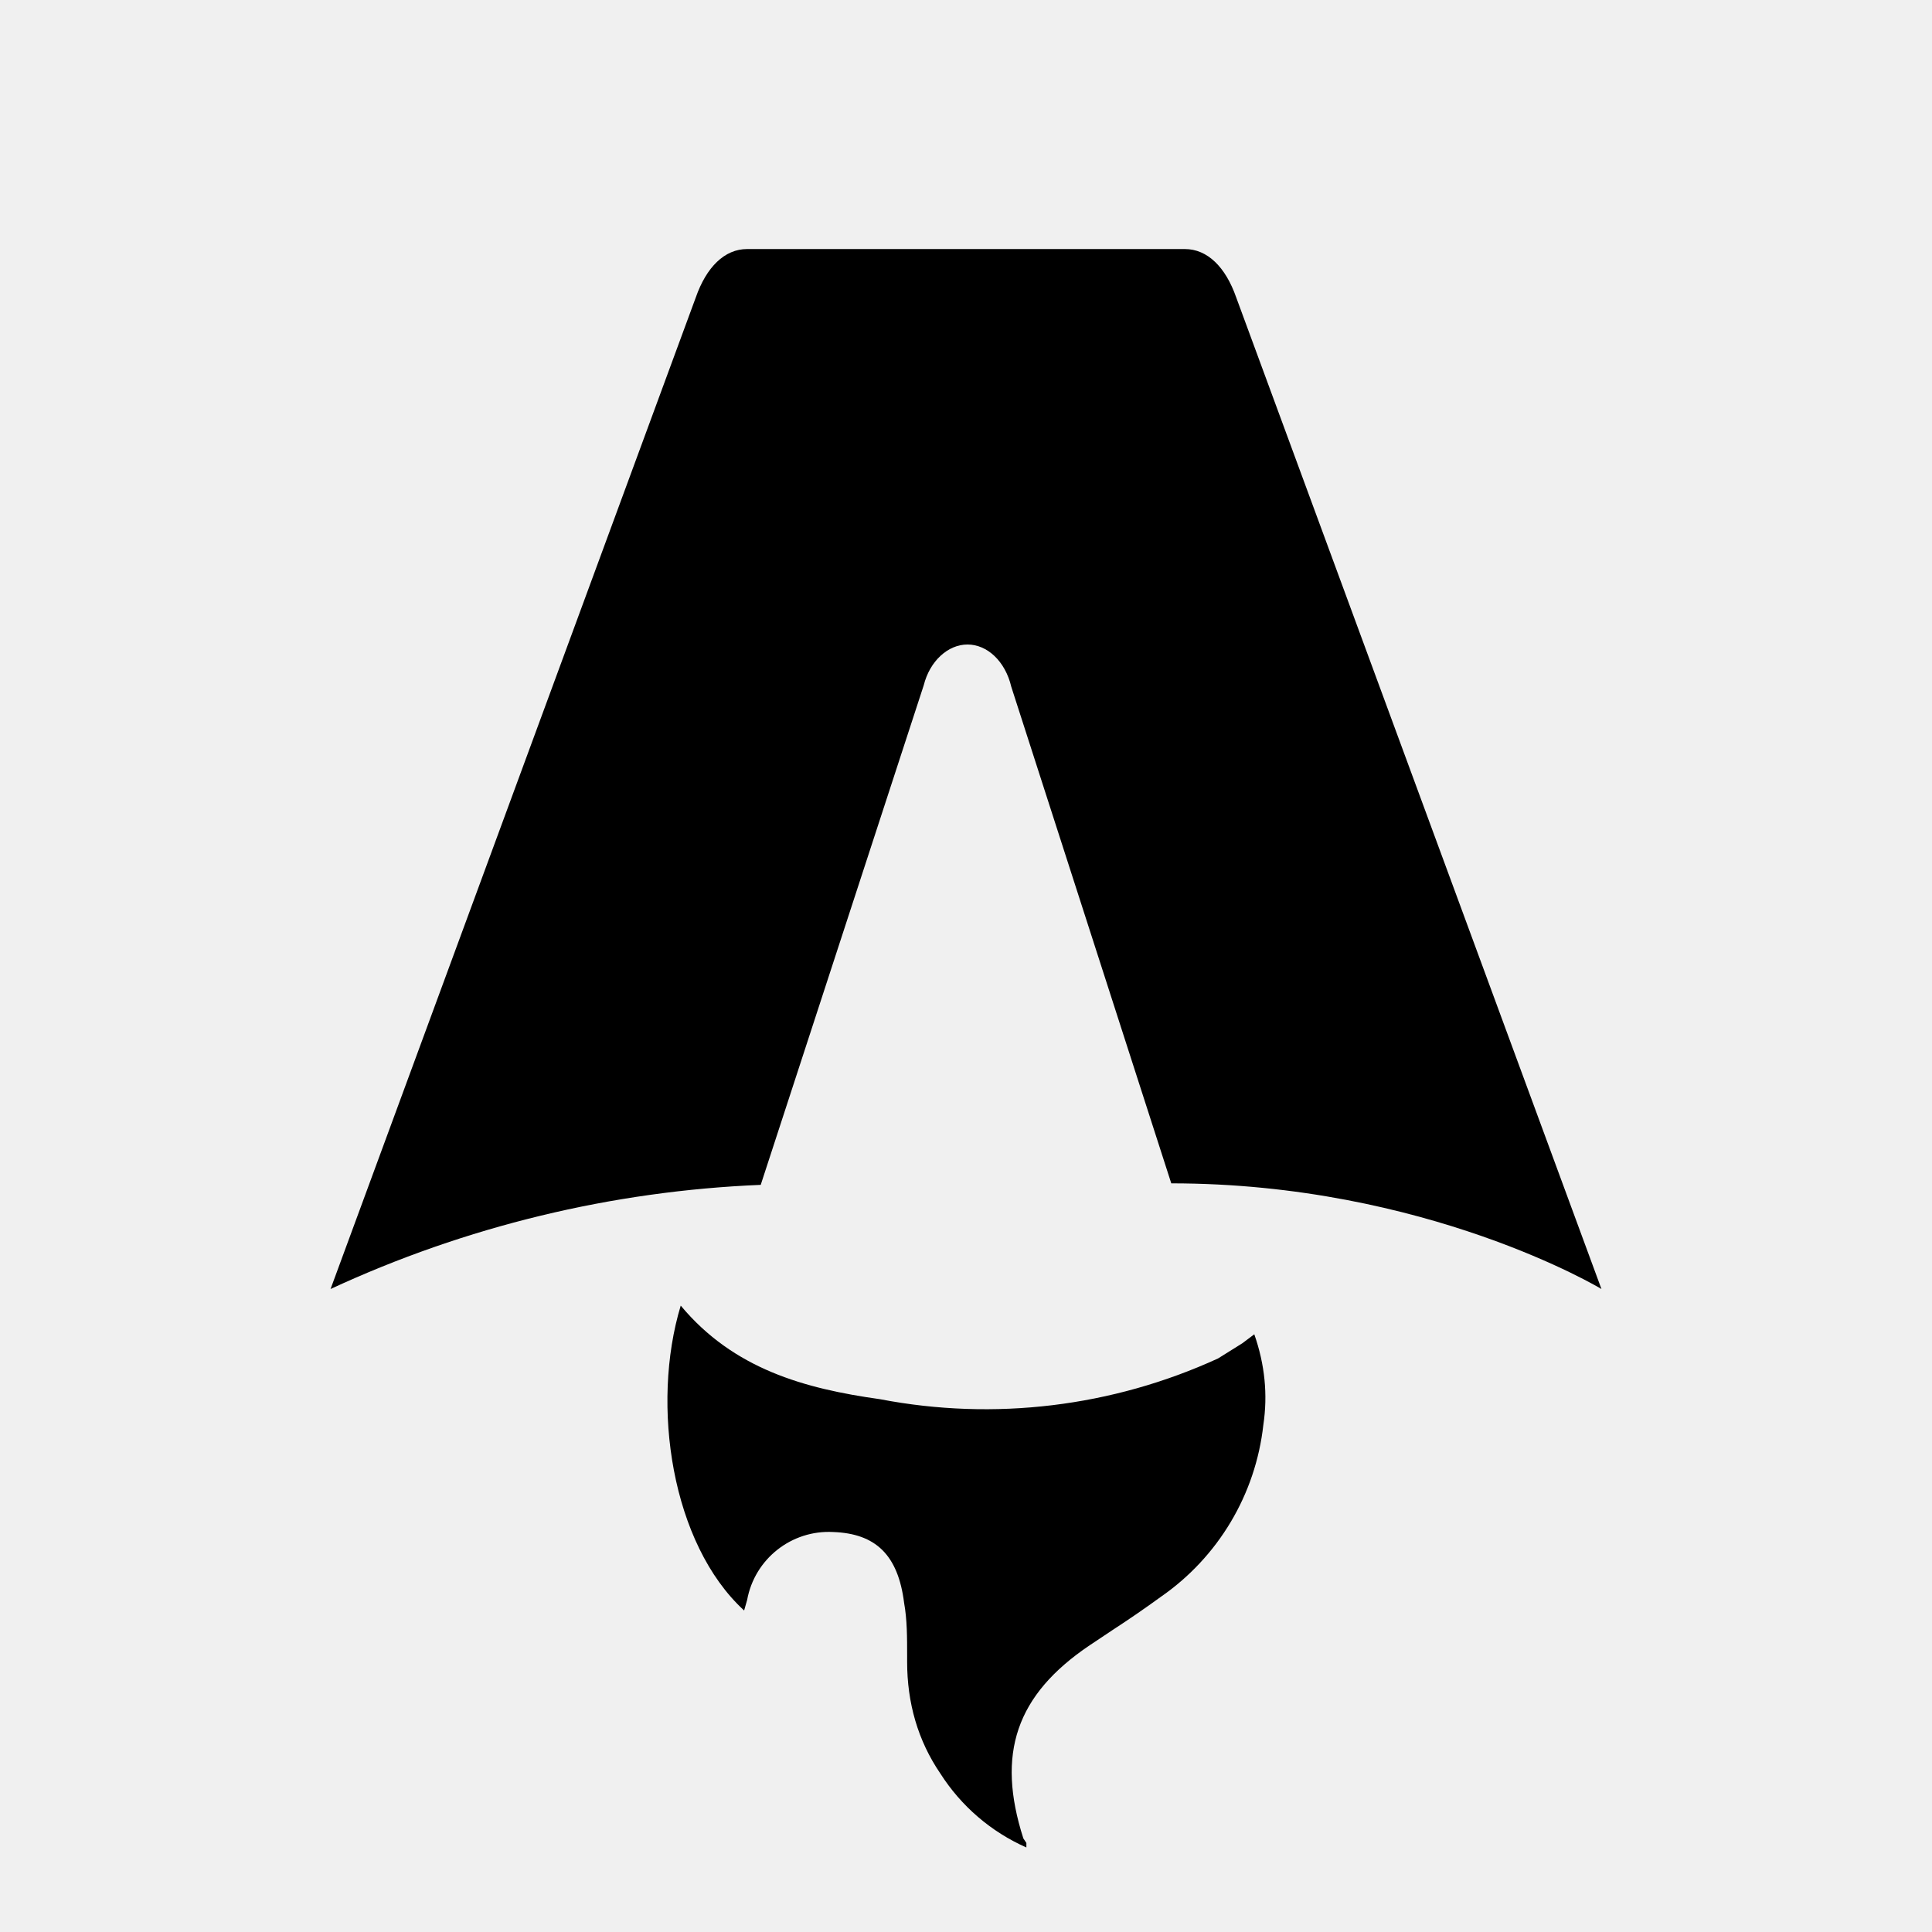
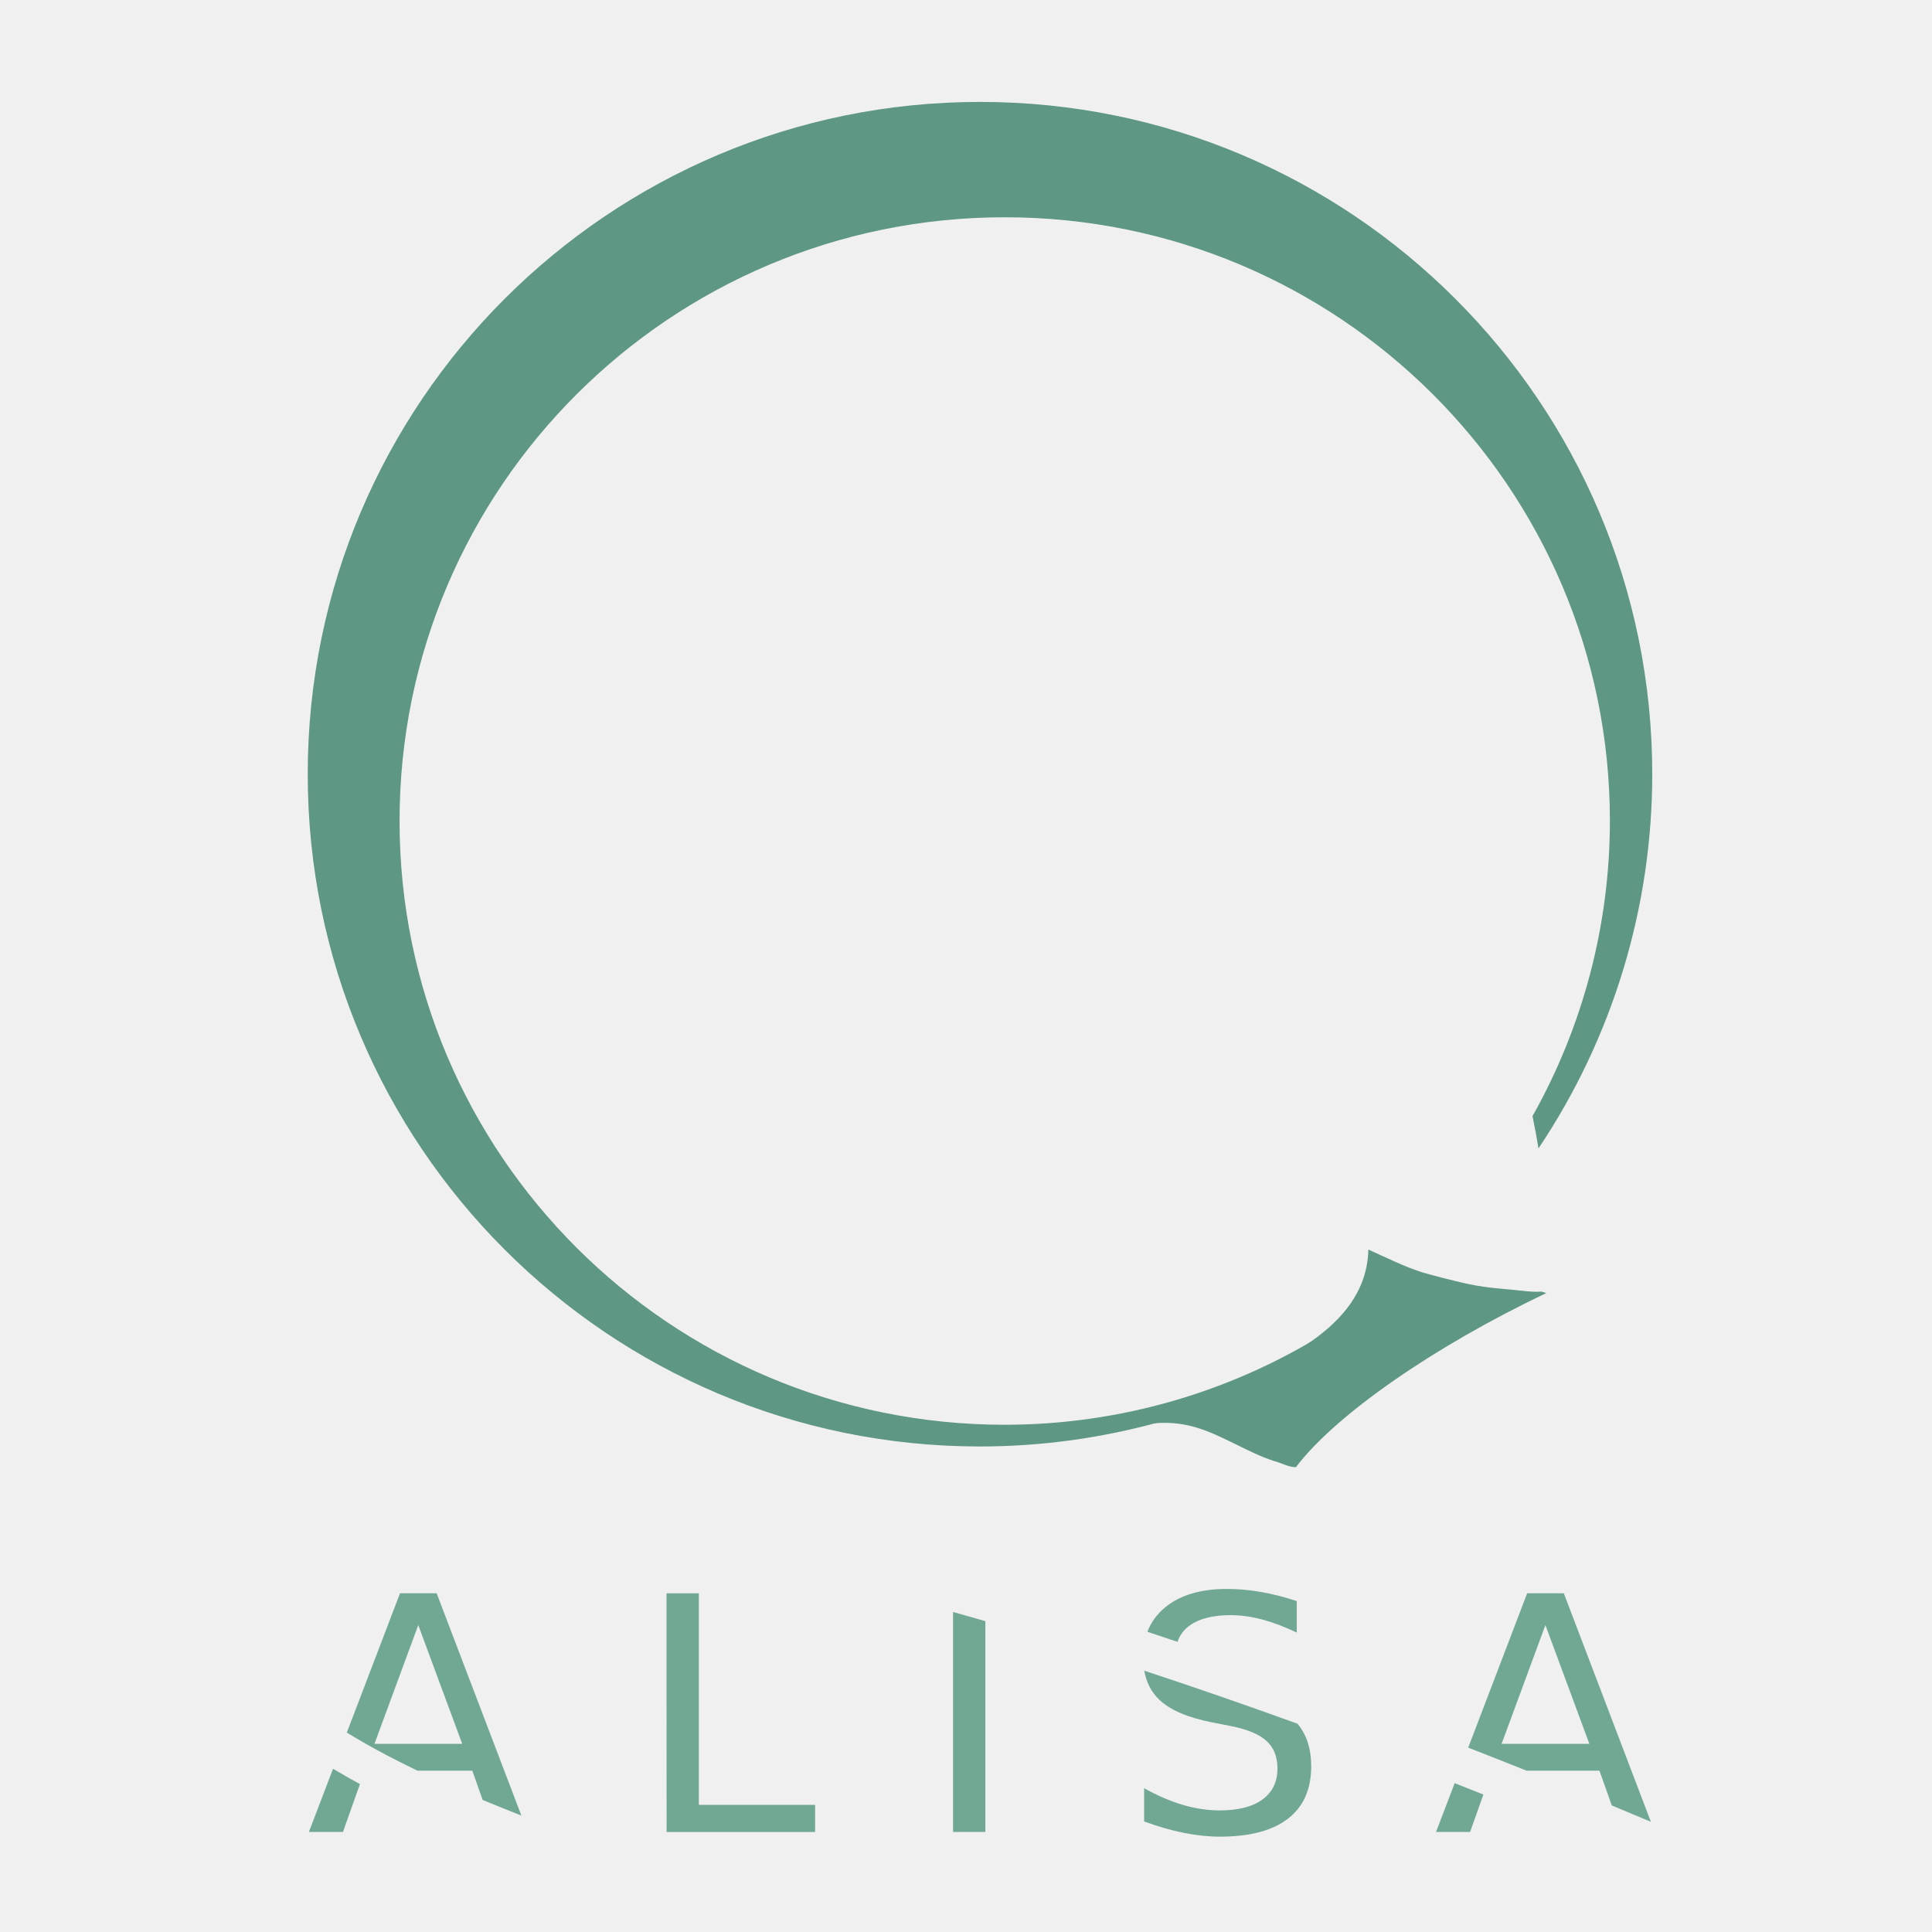
- <svg xmlns="http://www.w3.org/2000/svg" fill="none" viewBox="0 0 128 128">
-   <path d="M50.4 78.5a75.1 75.1 0 0 0-28.5 6.9l24.2-65.7c.7-2 1.9-3.2 3.4-3.2h29c1.5 0 2.7 1.2 3.4 3.2l24.2 65.7s-11.6-7-28.5-7L67 45.5c-.4-1.7-1.6-2.8-2.9-2.8-1.3 0-2.5 1.1-2.9 2.7L50.4 78.5Zm-1.1 28.2Zm-4.2-20.2c-2 6.6-.6 15.8 4.2 20.2a17.5 17.5 0 0 1 .2-.7 5.5 5.5 0 0 1 5.7-4.5c2.8.1 4.3 1.5 4.7 4.7.2 1.1.2 2.3.2 3.5v.4c0 2.7.7 5.2 2.2 7.4a13 13 0 0 0 5.7 4.9v-.3l-.2-.3c-1.8-5.6-.5-9.5 4.4-12.8l1.5-1a73 73 0 0 0 3.2-2.2 16 16 0 0 0 6.8-11.4c.3-2 .1-4-.6-6l-.8.6-1.6 1a37 37 0 0 1-22.4 2.7c-5-.7-9.7-2-13.2-6.2Z" />
-   <style>
-         path { fill: #000; }
-         @media (prefers-color-scheme: dark) {
-             path { fill: #FFF; }
-         }
-     </style>
+ <svg xmlns="http://www.w3.org/2000/svg" width="120" height="120" version="1.1" viewBox="0 0 31.75 31.75">
+   <g transform="translate(.15865 1.3697)">
+     <g transform="matrix(1.2711 0 0 1.2711 -32.747 .52723)" fill="#5e9783">
+       <path transform="matrix(.26458 0 0 .26458 22.611 -3.4663)" d="m59.328 12.441a32.85 32.85 0 0 0-32.85 32.85 32.85 32.85 0 0 0 32.85 32.852 32.85 32.85 0 0 0 16.953-4.715c0.118-0.327 0.226-0.685 0.32-1.08a29.572 29.501 0 0 1-16.064 4.734 29.572 29.501 0 0 1-29.572-29.502 29.572 29.501 0 0 1 29.572-29.502 29.572 29.501 0 0 1 29.572 29.502 29.572 29.501 0 0 1-3.783 14.422c0.11 0.523 0.209 1.049 0.293 1.576a32.85 32.85 0 0 0 5.559-18.287 32.85 32.85 0 0 0-32.85-32.85z" stroke-width="3.78" />
+       <path d="m40.135 16.983c0.346-0.085 0.645-0.118 0.975-0.018 0.317 0.093 0.682 0.331 0.997 0.431 0.094 0.023 0.187 0.08 0.285 0.081 0.506-0.67 1.774-1.556 3.237-2.251-0.019-6e-3 -0.038-0.015-0.058-0.018-0.018-0.003-0.037 0.001-0.056 0.001-0.082-3.97e-4 -0.163-0.009-0.244-0.018-0.149-0.017-0.299-0.025-0.448-0.047-0.156-0.023-0.233-0.041-0.388-0.079-0.068-0.016-0.136-0.034-0.203-0.051-0.068-0.019-0.137-0.035-0.204-0.056-0.242-0.077-0.468-0.192-0.699-0.295-0.027 1.254-1.786 1.707-3.194 2.321z" />
+     </g>
+     <g transform="matrix(1.2711 0 0 1.2711 -4.0771 -3.8786)" fill="#70a894">
+       <path transform="scale(.26458)" d="m31.199 85.314-2.6 6.809c1.014 0.624 2.176 1.248 3.453 1.863h2.678l0.506 1.428c0.615 0.257 1.248 0.511 1.893 0.764l-4.141-10.863zm0.891 1.555 2.148 5.805h-4.289zm-4.164 7.021-1.18 3.088h1.664l0.83-2.338c-0.455-0.248-0.895-0.497-1.315-0.75z" />
+       <path d="m11.7 22.573h0.418v2.735h1.503v0.351h-1.92z" stroke-width=".265" />
+       <g>
+         <path transform="scale(.26458)" d="m58.223 86.229v10.75h1.578v-10.301c-0.526-0.152-1.052-0.302-1.578-0.449z" />
+         <path transform="scale(.26458)" d="m71.605 85.104c-1.276 0-2.279 0.297-3.008 0.891-0.406 0.333-0.699 0.733-0.877 1.203 0.493 0.162 0.981 0.328 1.471 0.492 0.107-0.325 0.307-0.593 0.602-0.805 0.469-0.333 1.133-0.5 1.992-0.5 0.495 0 1.008 0.07 1.539 0.211 0.531 0.141 1.096 0.354 1.695 0.641v-1.539c-0.594-0.198-1.175-0.346-1.742-0.445-0.568-0.099-1.125-0.148-1.672-0.148zm-4.039 3.99c0.102 0.58 0.347 1.056 0.734 1.424 0.526 0.5 1.378 0.867 2.555 1.102l0.961 0.188c0.802 0.161 1.378 0.404 1.727 0.727 0.354 0.323 0.531 0.771 0.531 1.344 0 0.656-0.245 1.161-0.734 1.516-0.49 0.354-1.185 0.531-2.086 0.531-0.594 0-1.198-0.091-1.812-0.273-0.615-0.182-1.242-0.453-1.883-0.812v1.625c0.667 0.245 1.31 0.43 1.93 0.555 0.625 0.125 1.214 0.188 1.766 0.188 1.464 0 2.573-0.292 3.328-0.875 0.76-0.583 1.141-1.44 1.141-2.57 0-0.844-0.224-1.536-0.67-2.074-2.353-0.853-4.861-1.725-7.486-2.592z" />
+         <path transform="scale(.26458)" d="m86.277 85.314-2.881 7.545c0.985 0.385 1.941 0.76 2.856 1.127h3.557l0.602 1.697c0.673 0.28 1.311 0.547 1.912 0.801l-4.256-11.17zm0.891 1.555 2.148 5.805h-4.289zm-4.434 7.725-0.91 2.385h1.664l0.648-1.828c-0.454-0.182-0.926-0.368-1.402-0.557z" />
+       </g>
+     </g>
+   </g>
</svg>
